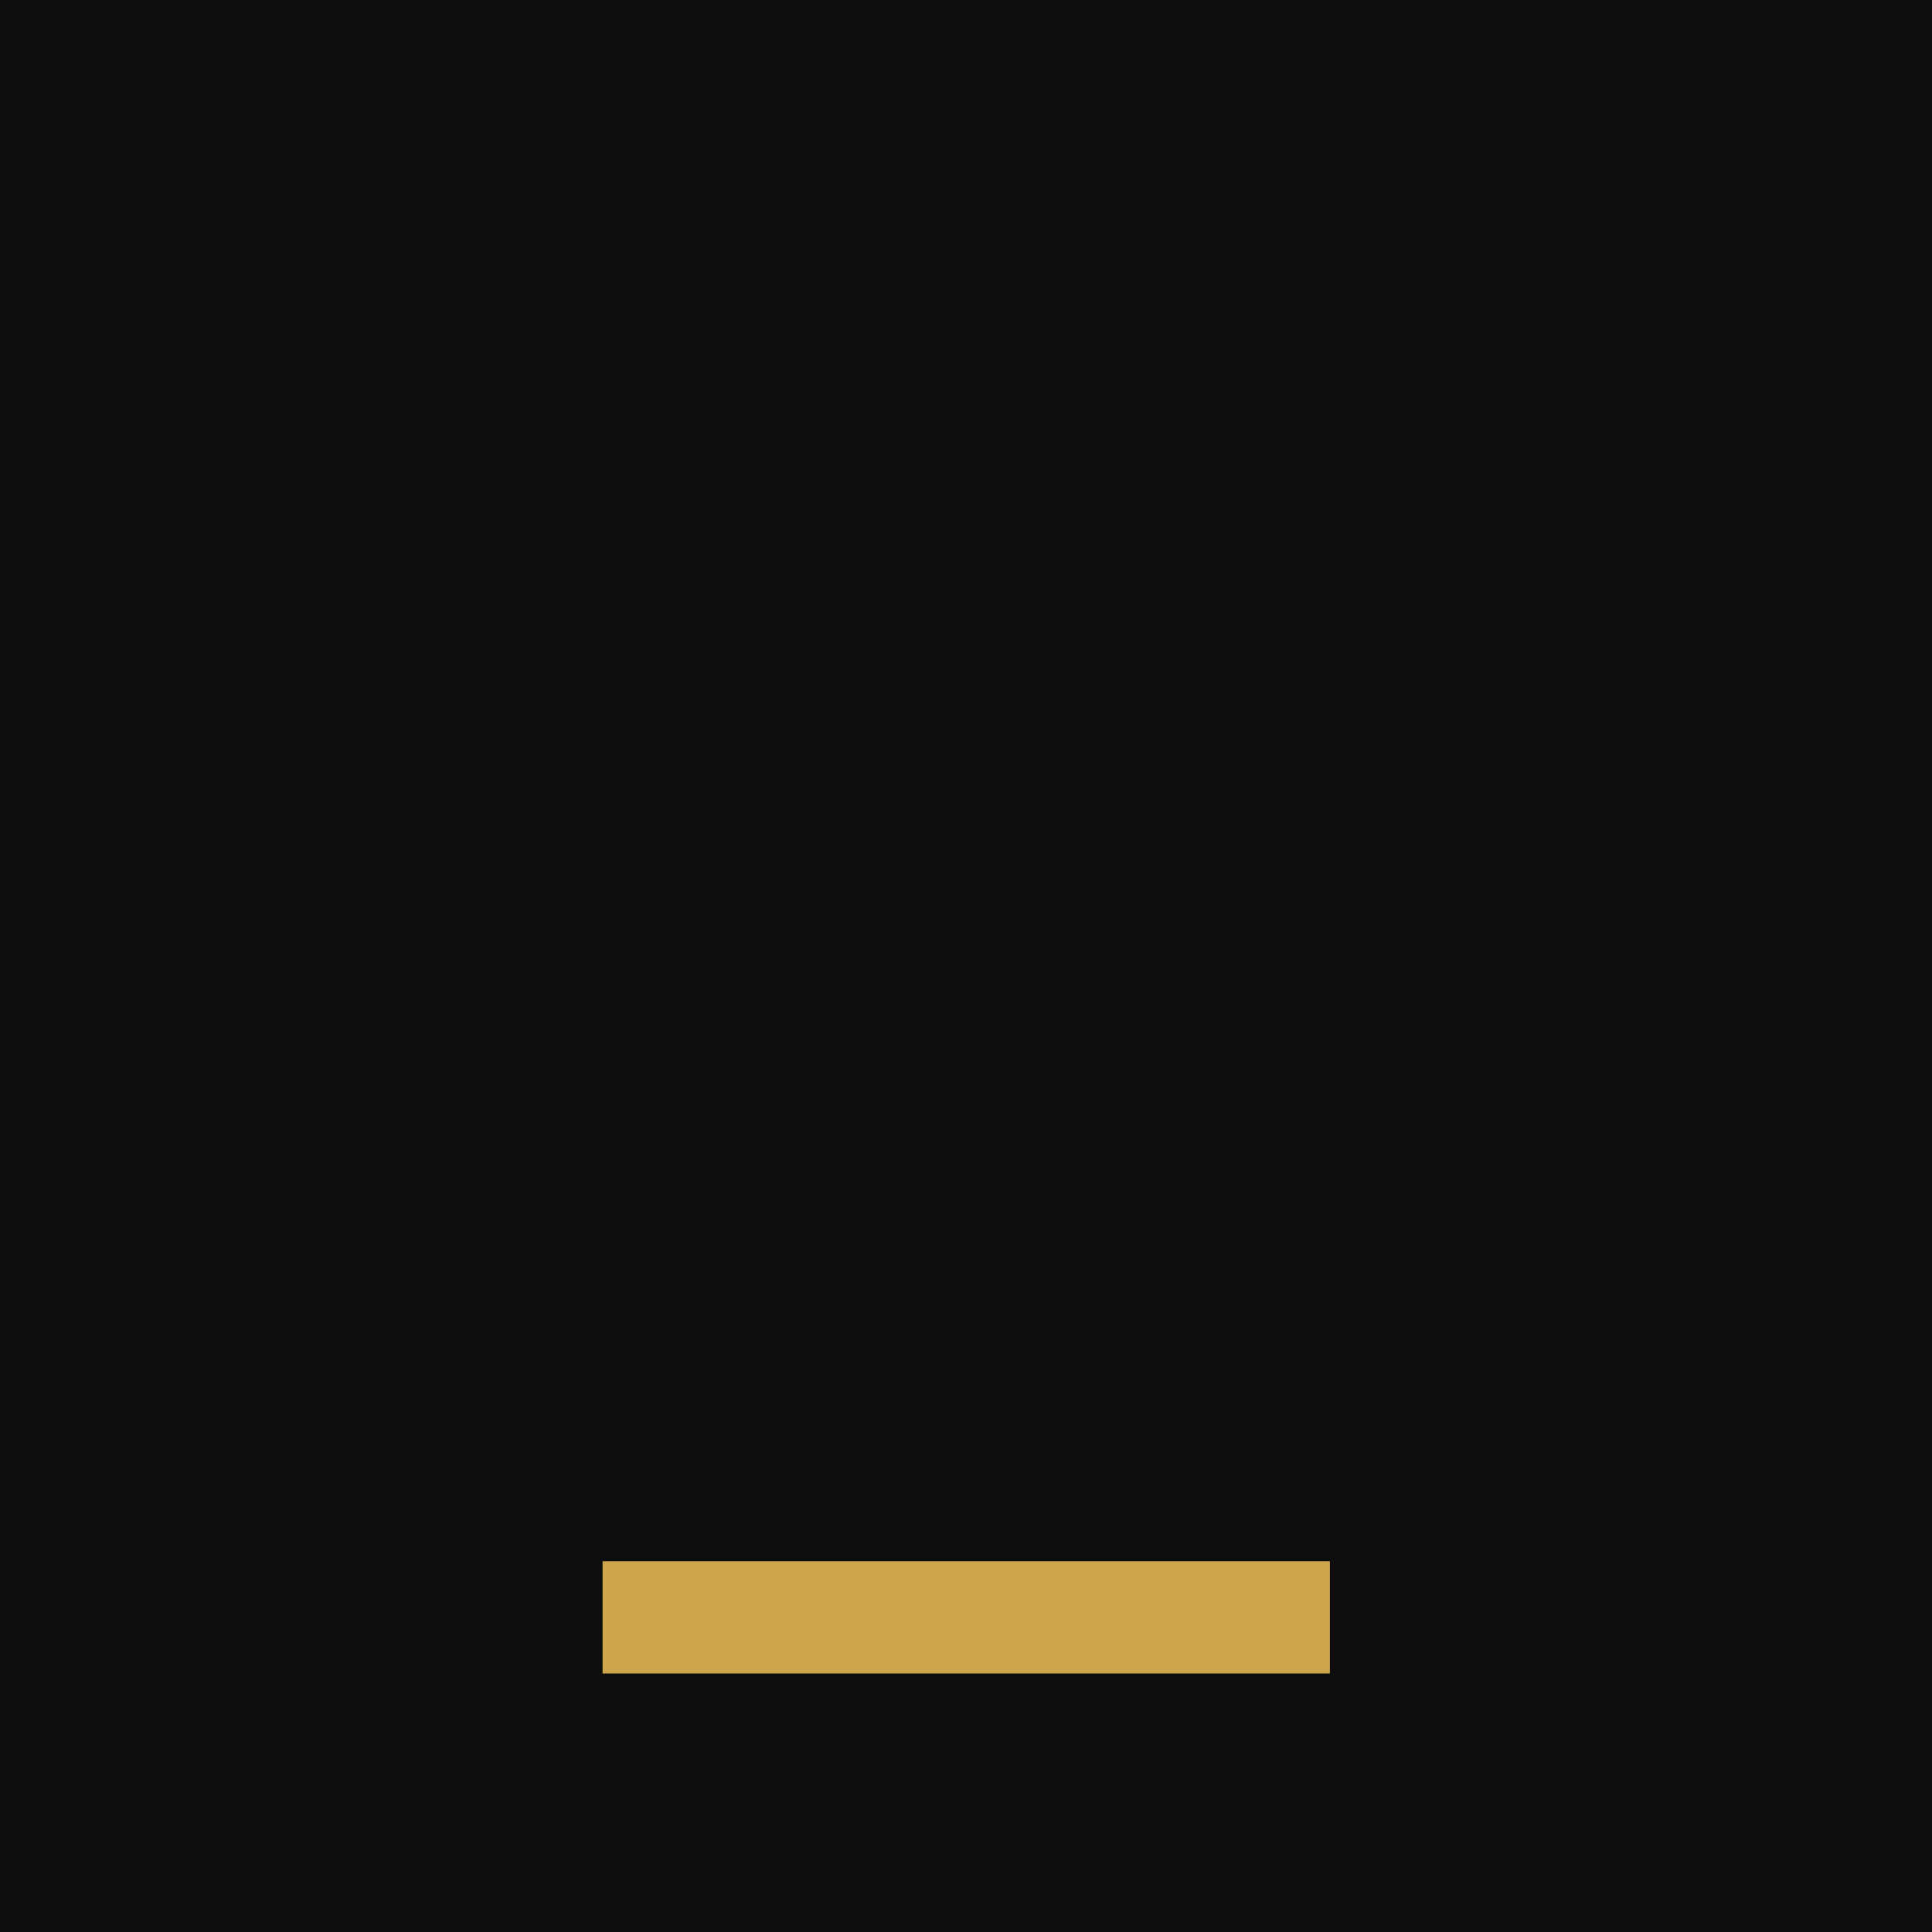
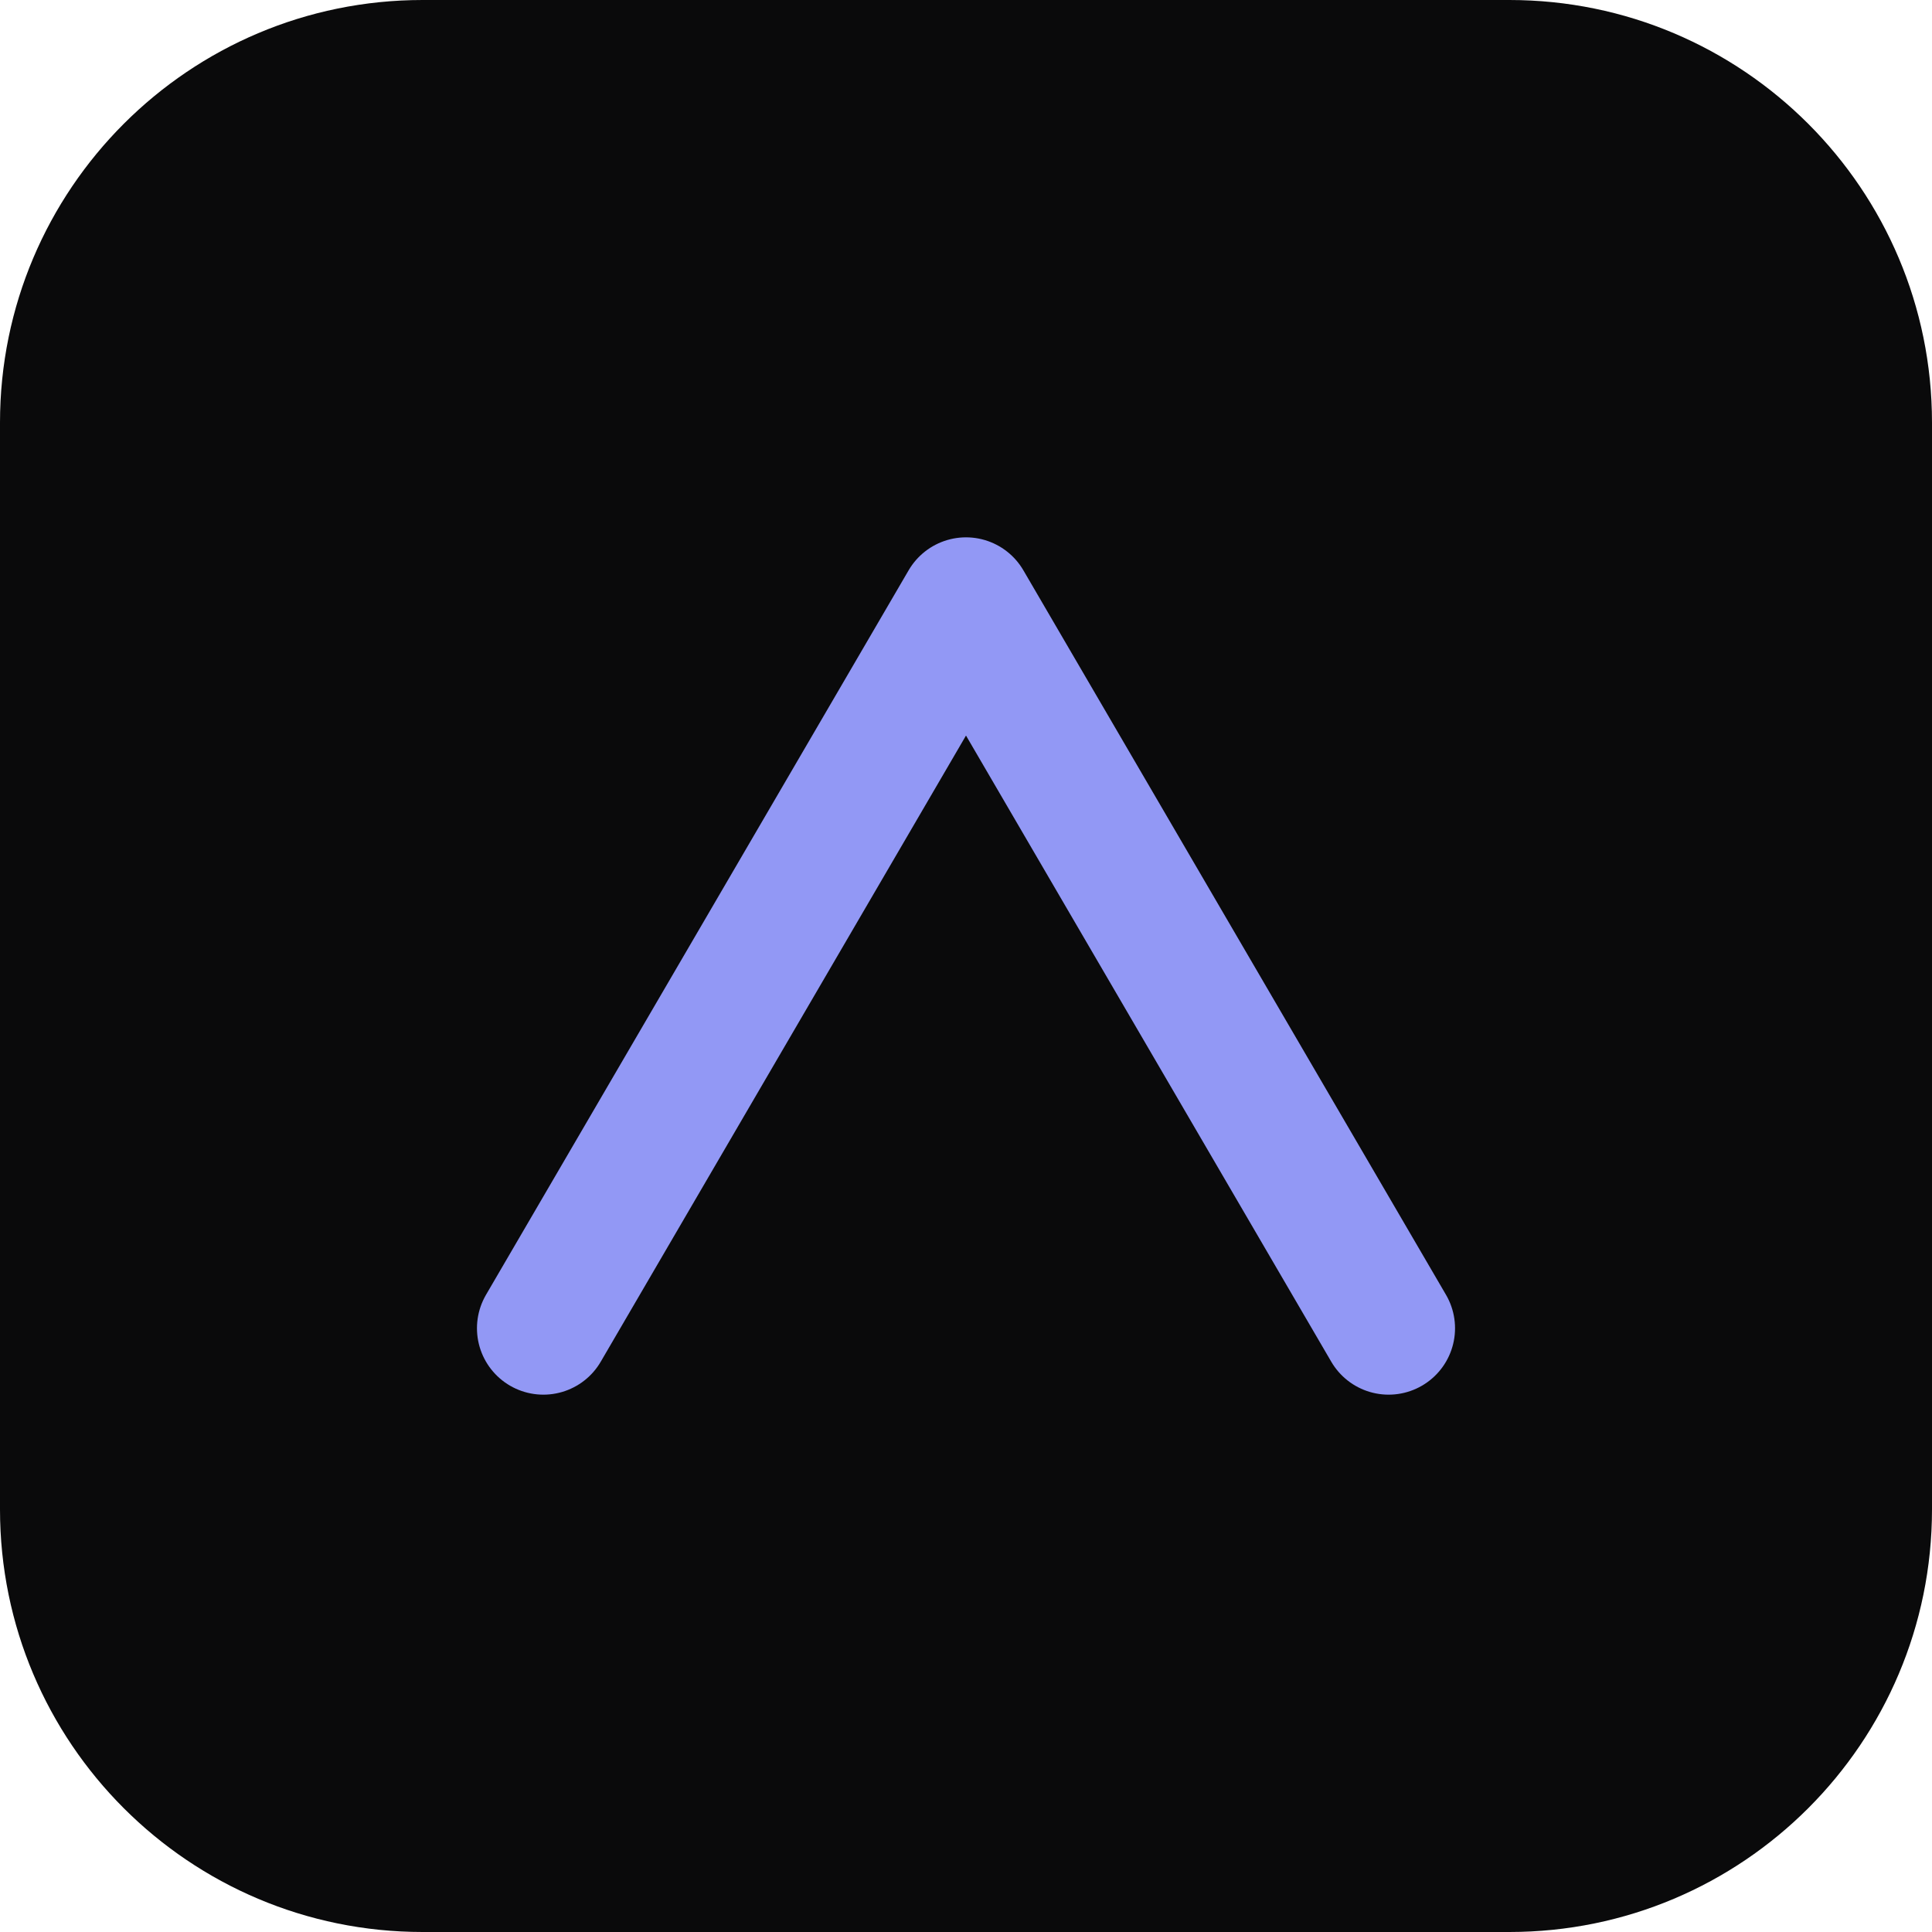
<svg xmlns="http://www.w3.org/2000/svg" viewBox="0 0 32 32">
-   <rect width="32" height="32" fill="#0d0d0d" />
-   <text x="16" y="23" font-family="monospace" font-size="20" font-weight="700" text-anchor="middle" fill="#cda54b">_</text>
+   <rect width="32" height="32" rx="7" fill="#0a0a0b" />
+   <path d="M9 22 L16 10 L23 22" stroke="#9298f5" stroke-width="2.2" stroke-linecap="round" stroke-linejoin="round" fill="none" />
</svg>
